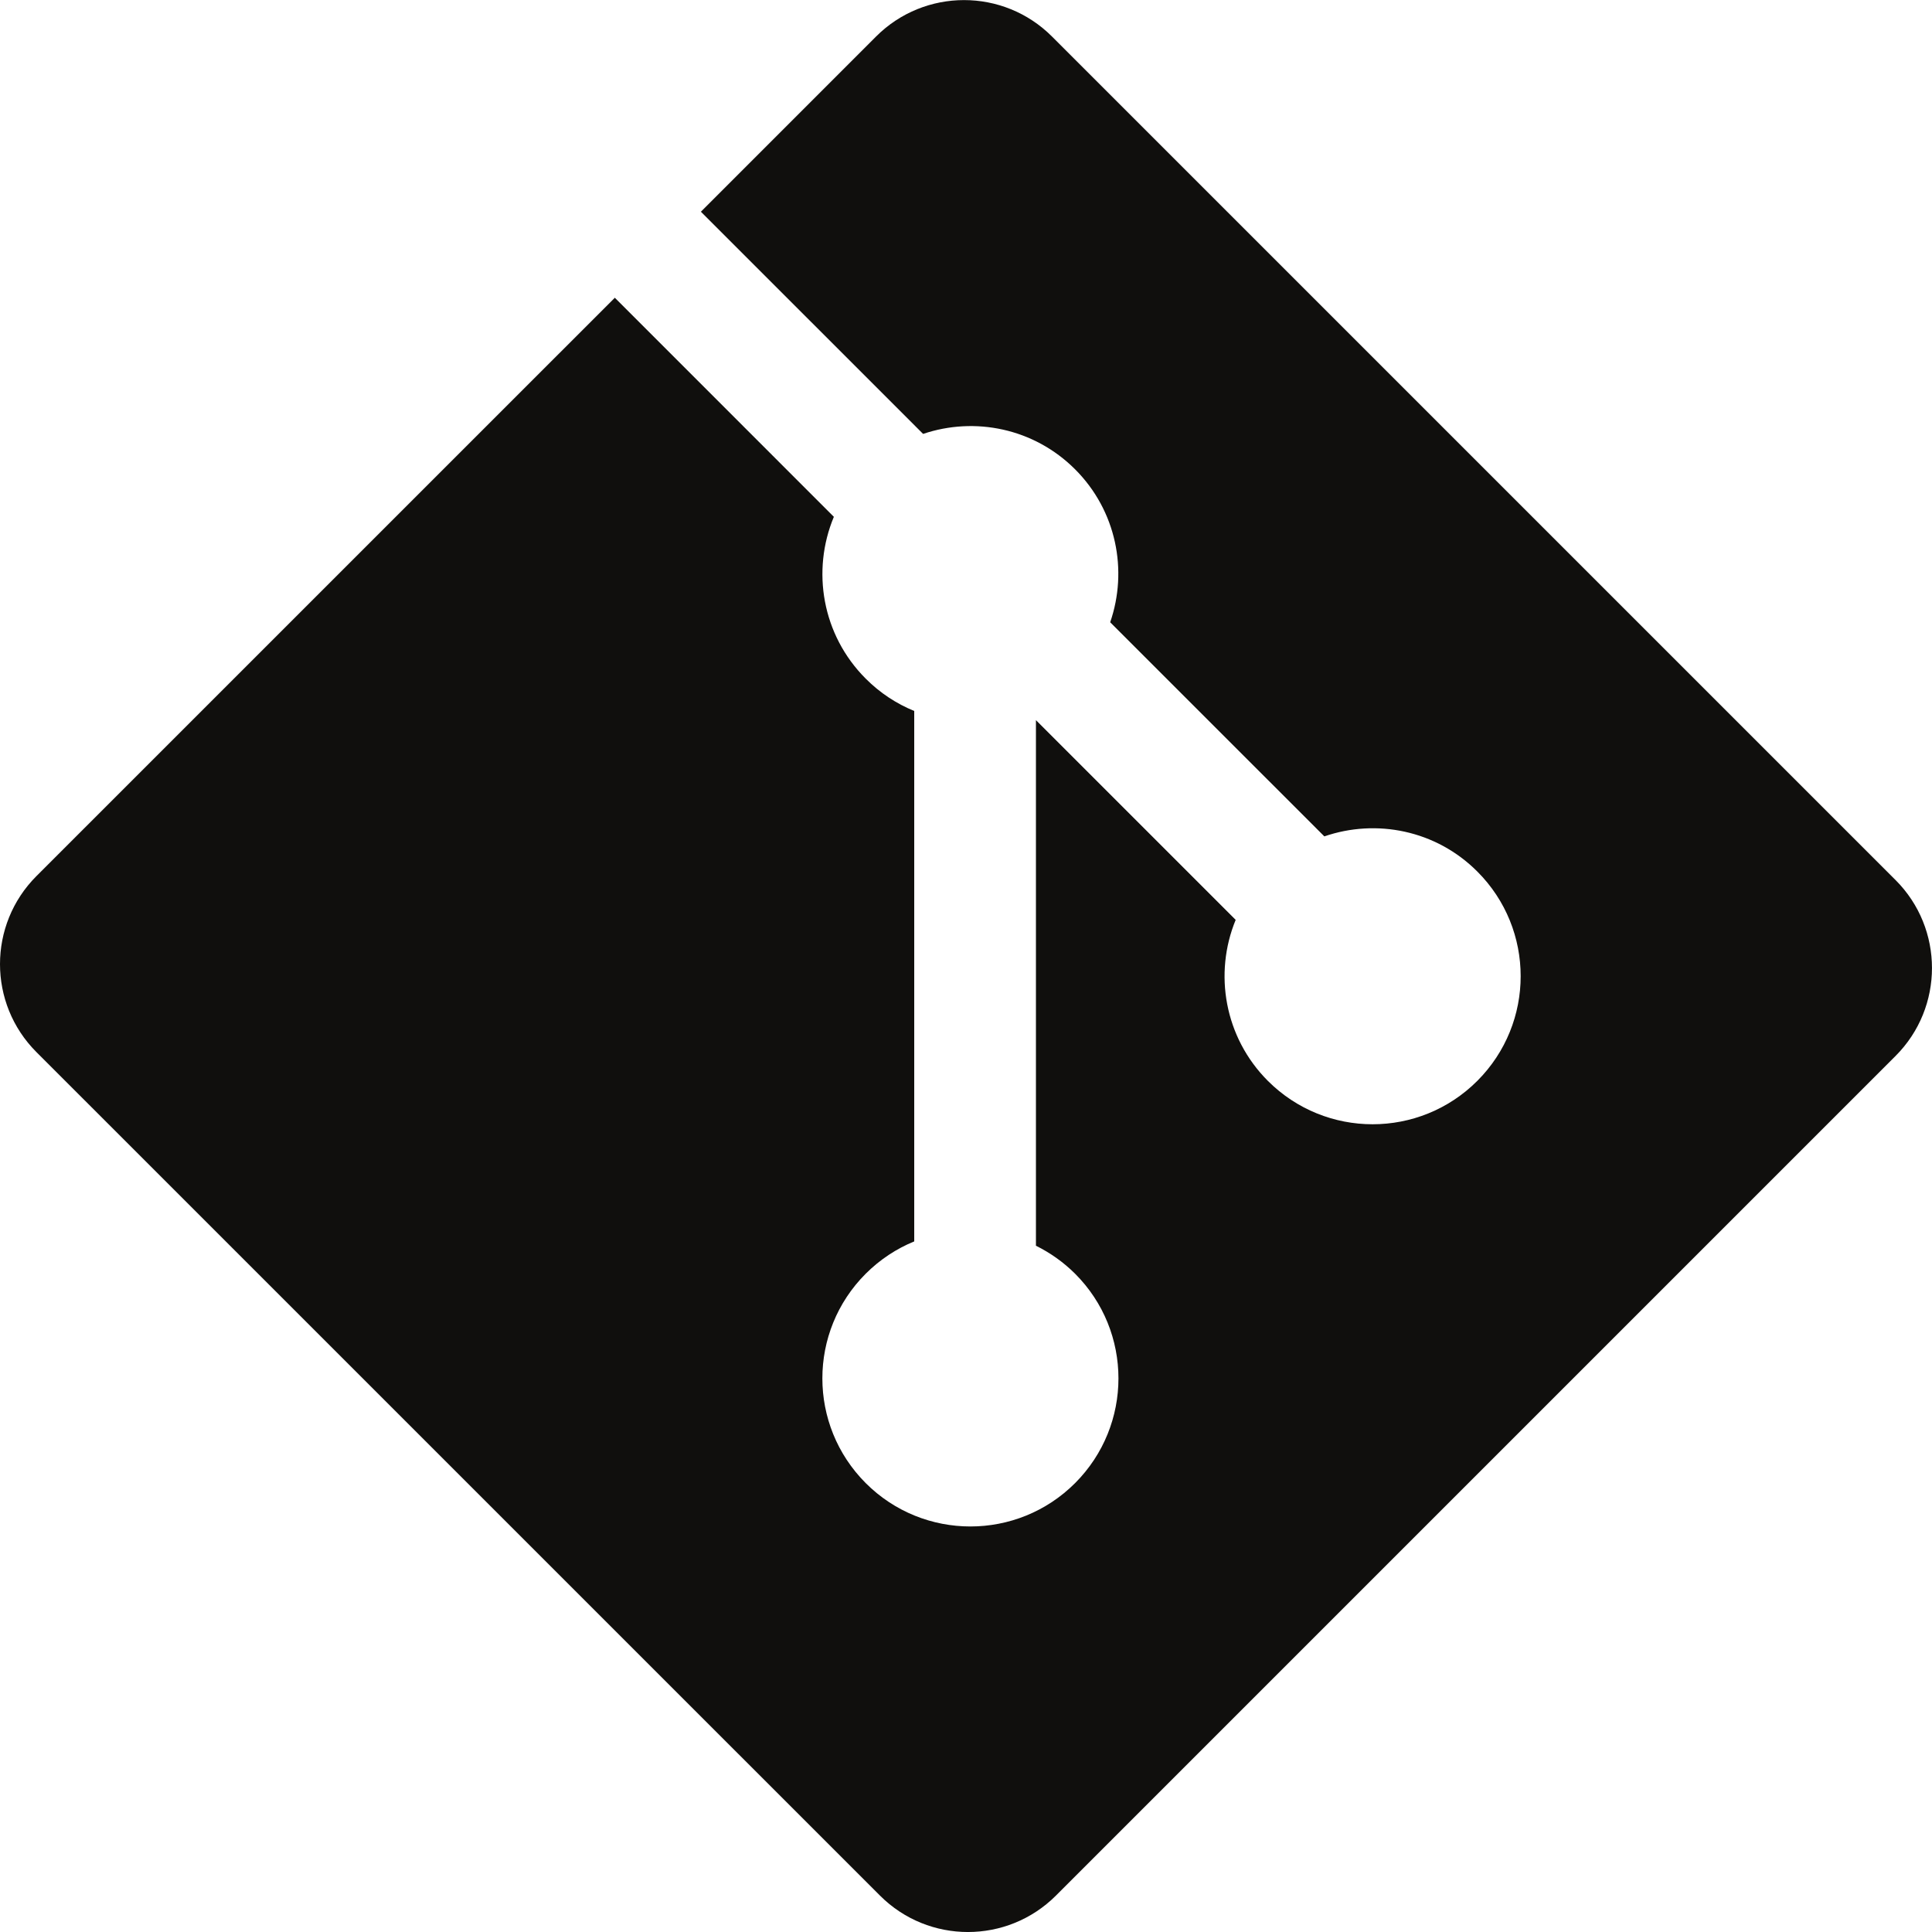
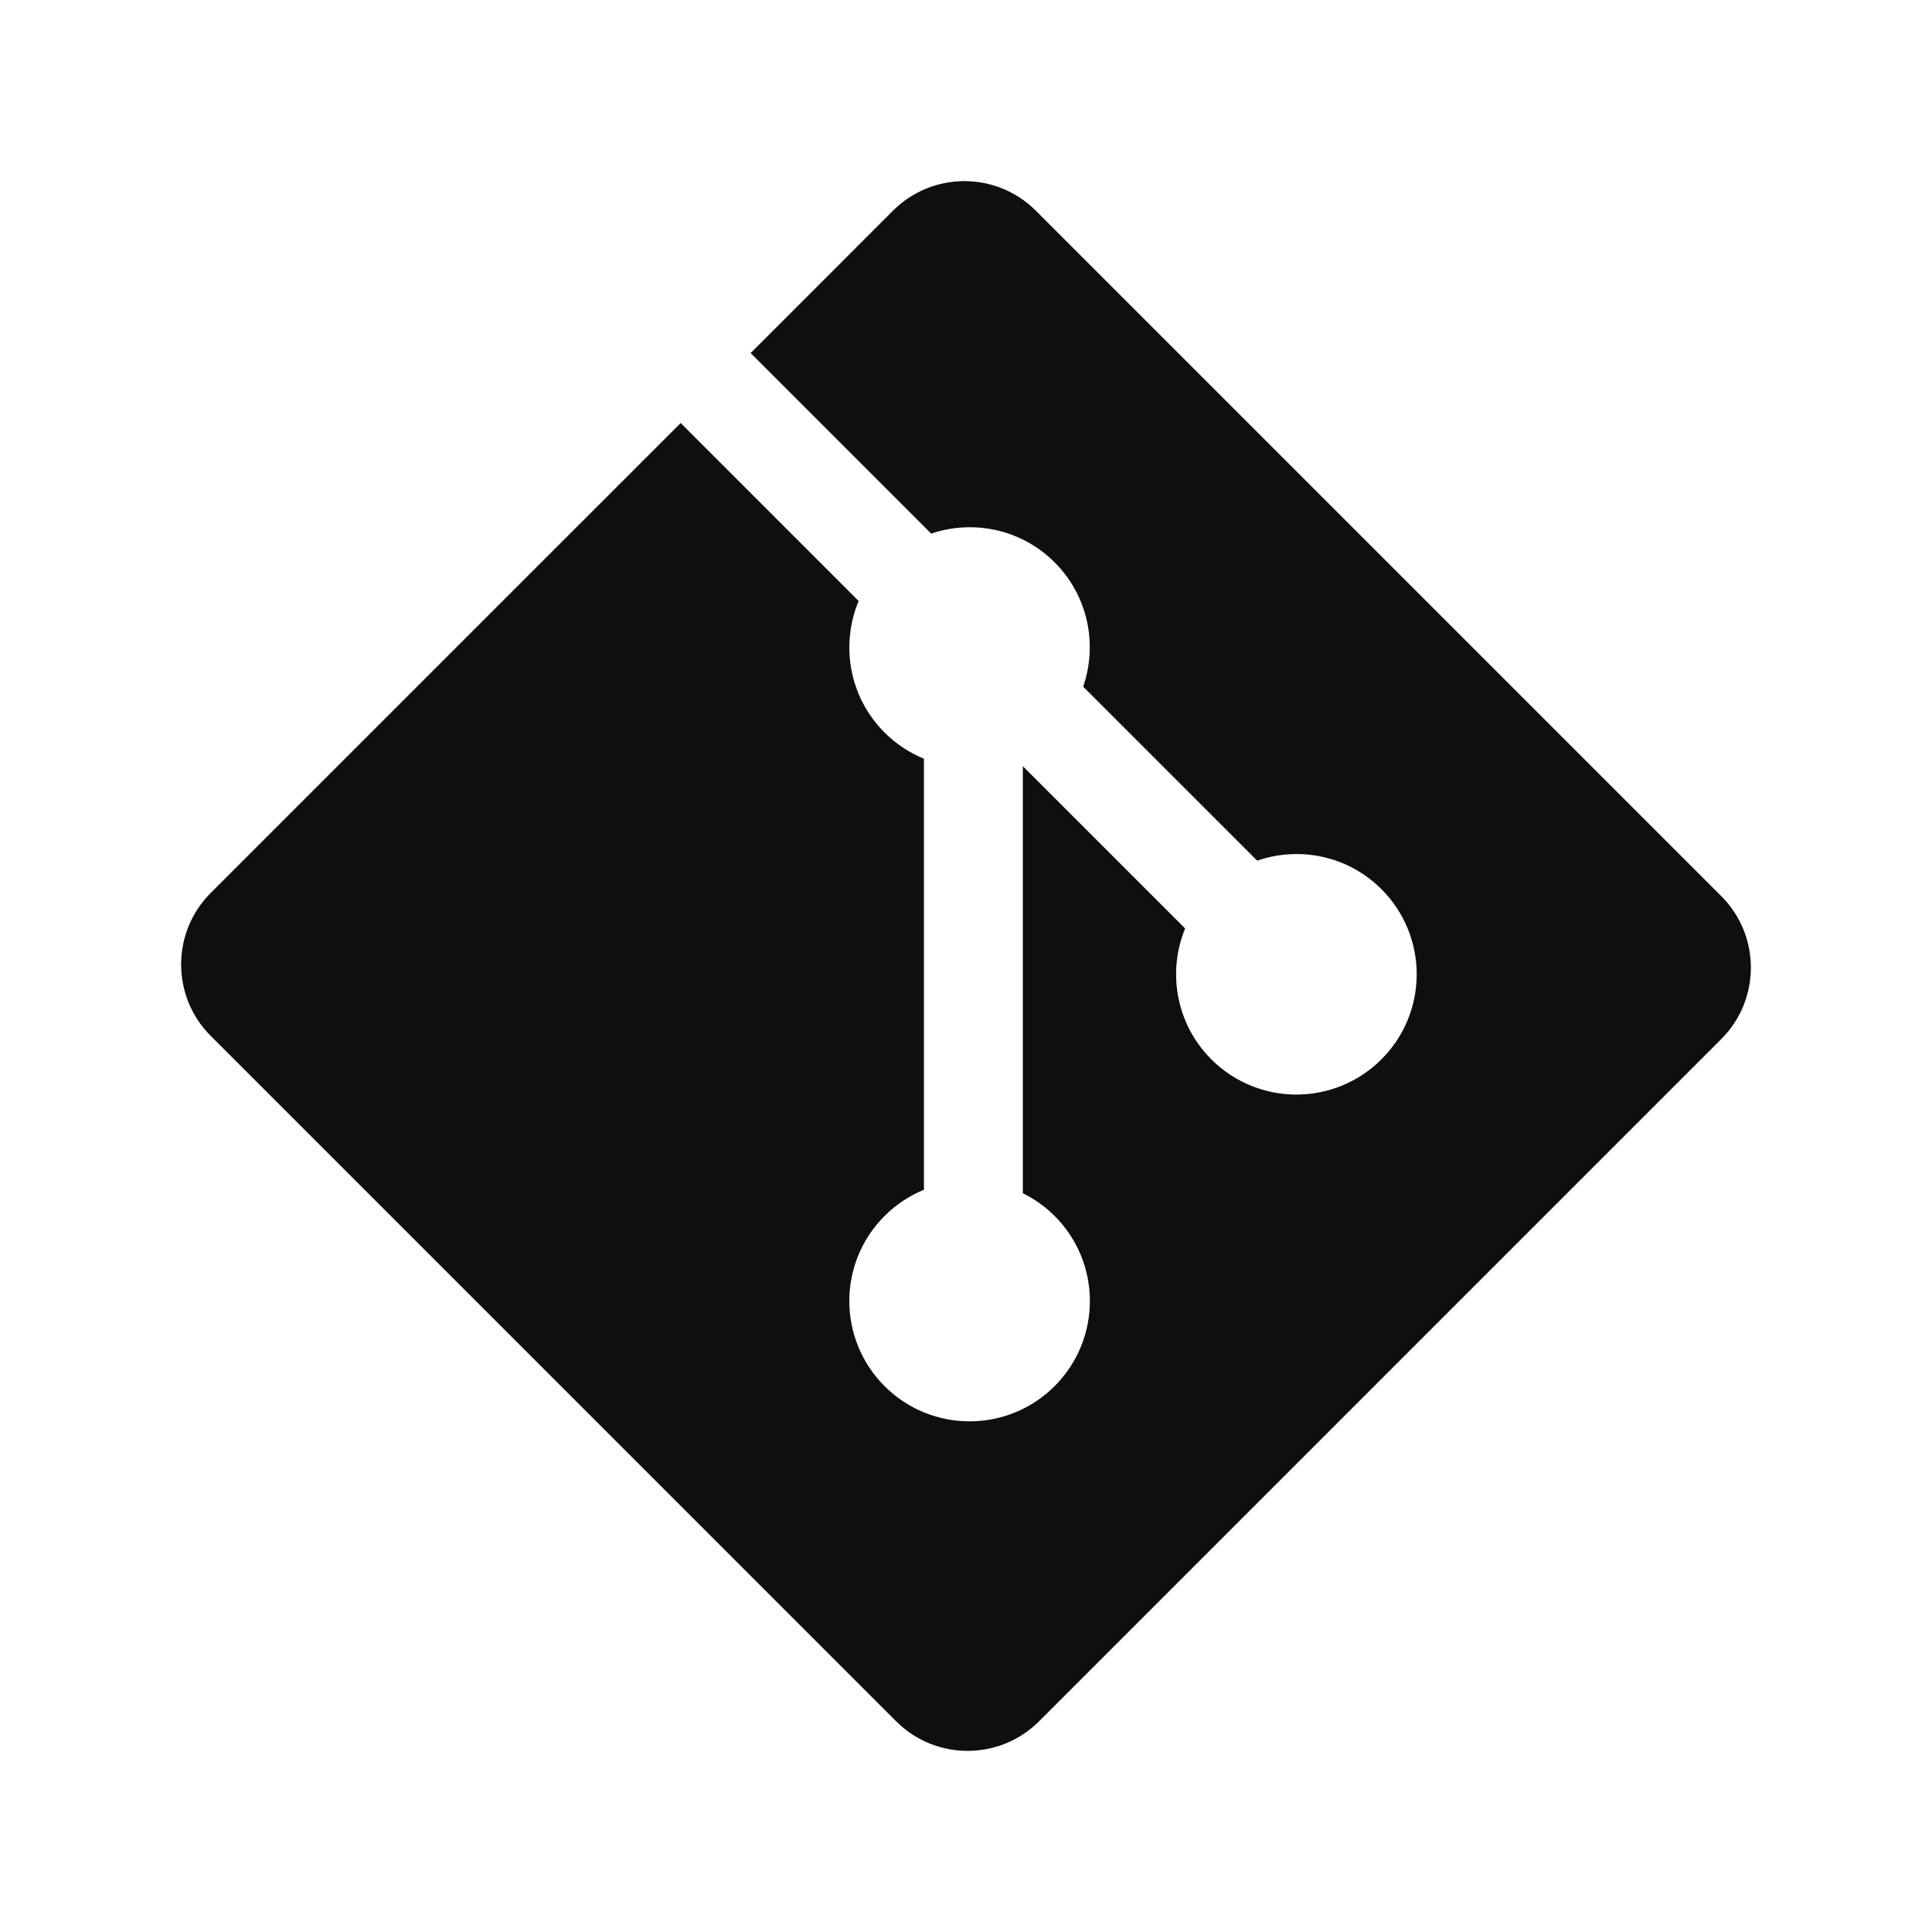
- <svg xmlns="http://www.w3.org/2000/svg" xml:space="preserve" width="114.862" height="114.862">
-   <path fill="#100f0d" d="m112.693 52.319-50.149-50.147c-2.887-2.889-7.571-2.889-10.461 0l-10.413 10.415 13.21 13.21C57.95 24.759 61.47 25.455 63.916 27.901c2.461 2.462 3.151 6.013 2.087 9.094l12.732 12.73c3.081-1.062 6.633-.376 9.094 2.089 3.438 3.437 3.438 9.007 0 12.447-3.44 3.439-9.01 3.439-12.451 0-2.585-2.588-3.225-6.387-1.914-9.573l-11.875-11.874V74.061c.837.415 1.628.968 2.327 1.664 3.438 3.437 3.438 9.007 0 12.45-3.438 3.436-9.011 3.436-12.446 0-3.438-3.442-3.438-9.013 0-12.45.85-.849 1.833-1.491 2.883-1.92V42.269c-1.05-.43-2.031-1.066-2.883-1.921-2.603-2.603-3.23-6.424-1.895-9.622L36.553 17.702 2.166 52.086c-2.888 2.891-2.888 7.575 0 10.464l50.151 50.147c2.887 2.888 7.57 2.888 10.461 0l49.915-49.915c2.89-2.889 2.89-7.576 0-10.464" />
+ <svg xmlns="http://www.w3.org/2000/svg" width="256" height="256" id="screenshot-5a425cc1-eb2e-80f0-8006-4e3aaf39e373" viewBox="0 0 256 256" fill="none" version="1.1">
+   <g id="shape-5a425cc1-eb2e-80f0-8006-4e3aaf39e373" width="256px" height="256px" rx="0" ry="0" style="fill: rgb(0, 0, 0);">
+     <g id="shape-5a425cc1-eb2e-80f0-8006-4e3ac7eeba4f" xml:space="preserve" width="114.862" height="114.862" rx="0" ry="0" style="fill: rgb(0, 0, 0);">
+       <g id="shape-5a425cc1-eb2e-80f0-8006-4e3ac7ef2185" style="display: none;">
+         <g class="fills" id="fills-5a425cc1-eb2e-80f0-8006-4e3ac7ef2185">
+           <rect width="256" height="256" x="0" transform="matrix(1, 0, 0, 1, 0, 0)" style="fill: none;" ry="0" fill="none" rx="0" y="0" />
+         </g>
+       </g>
+       <g id="shape-5a425cc1-eb2e-80f0-8006-4e3ac7ef531f">
+         <g class="fills" id="fills-5a425cc1-eb2e-80f0-8006-4e3ac7ef531f">
+           <path d="M228.075,118.736L137.261,27.923C132.034,22.692,123.551,22.692,118.317,27.923L99.461,46.783L123.382,70.705C128.941,68.828,135.316,70.088,139.746,74.519C144.203,78.977,145.452,85.407,143.526,90.987L166.582,114.041C172.161,112.118,178.594,113.361,183.051,117.824C189.276,124.047,189.276,134.135,183.051,140.364C176.821,146.592,166.735,146.592,160.503,140.364C155.821,135.677,154.663,128.797,157.037,123.028L135.533,101.525L135.533,158.110C137.049,158.861,138.481,159.862,139.746,161.123C145.971,167.348,145.971,177.435,139.746,183.669C133.521,189.891,123.428,189.891,117.207,183.669C110.982,177.435,110.982,167.348,117.207,161.123C118.746,159.586,120.527,158.424,122.428,157.645L122.428,100.538C120.527,99.759,118.750,98.606,117.207,97.059C112.492,92.346,111.358,85.425,113.776,79.634L90.194,56.048L27.923,118.315C22.692,123.551,22.692,132.033,27.923,137.265L118.741,228.077C123.970,233.308,132.449,233.308,137.686,228.077L228.075,137.685C233.308,132.453,233.308,123.966,228.075,118.736Z" style="fill: rgb(16, 15, 13);" />
+         </g>
+       </g>
+     </g>
+   </g>
</svg>
